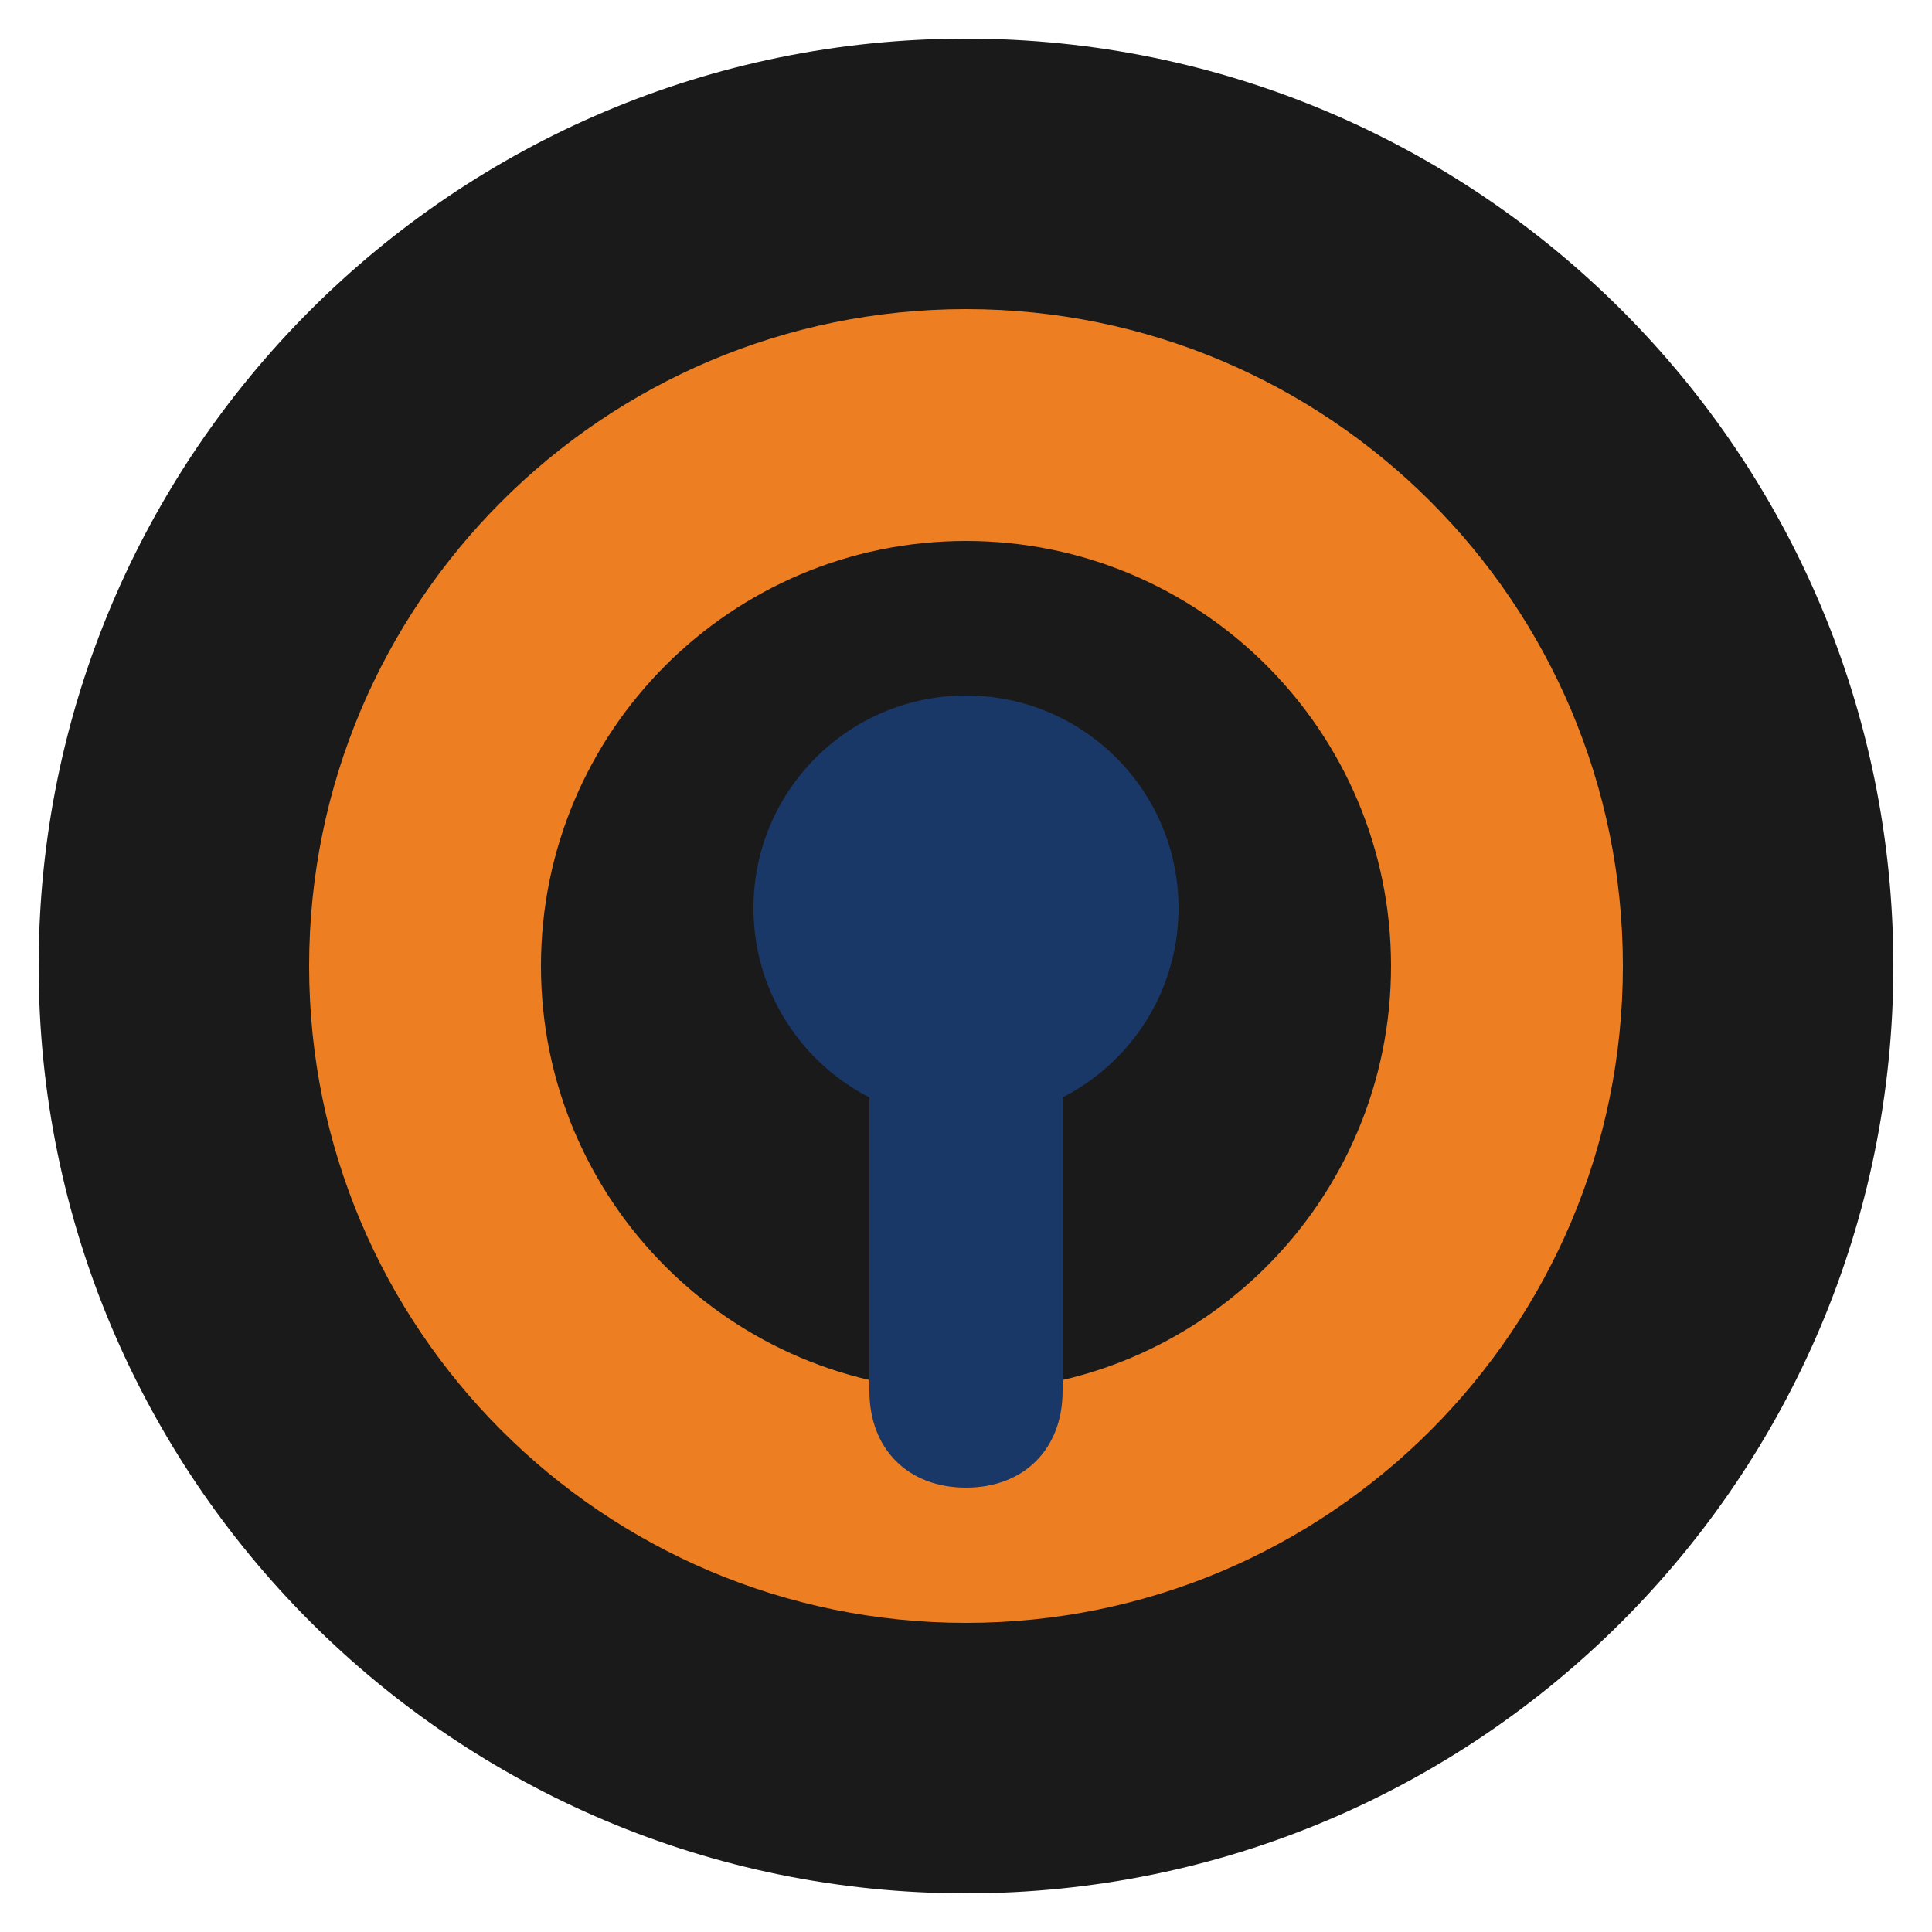
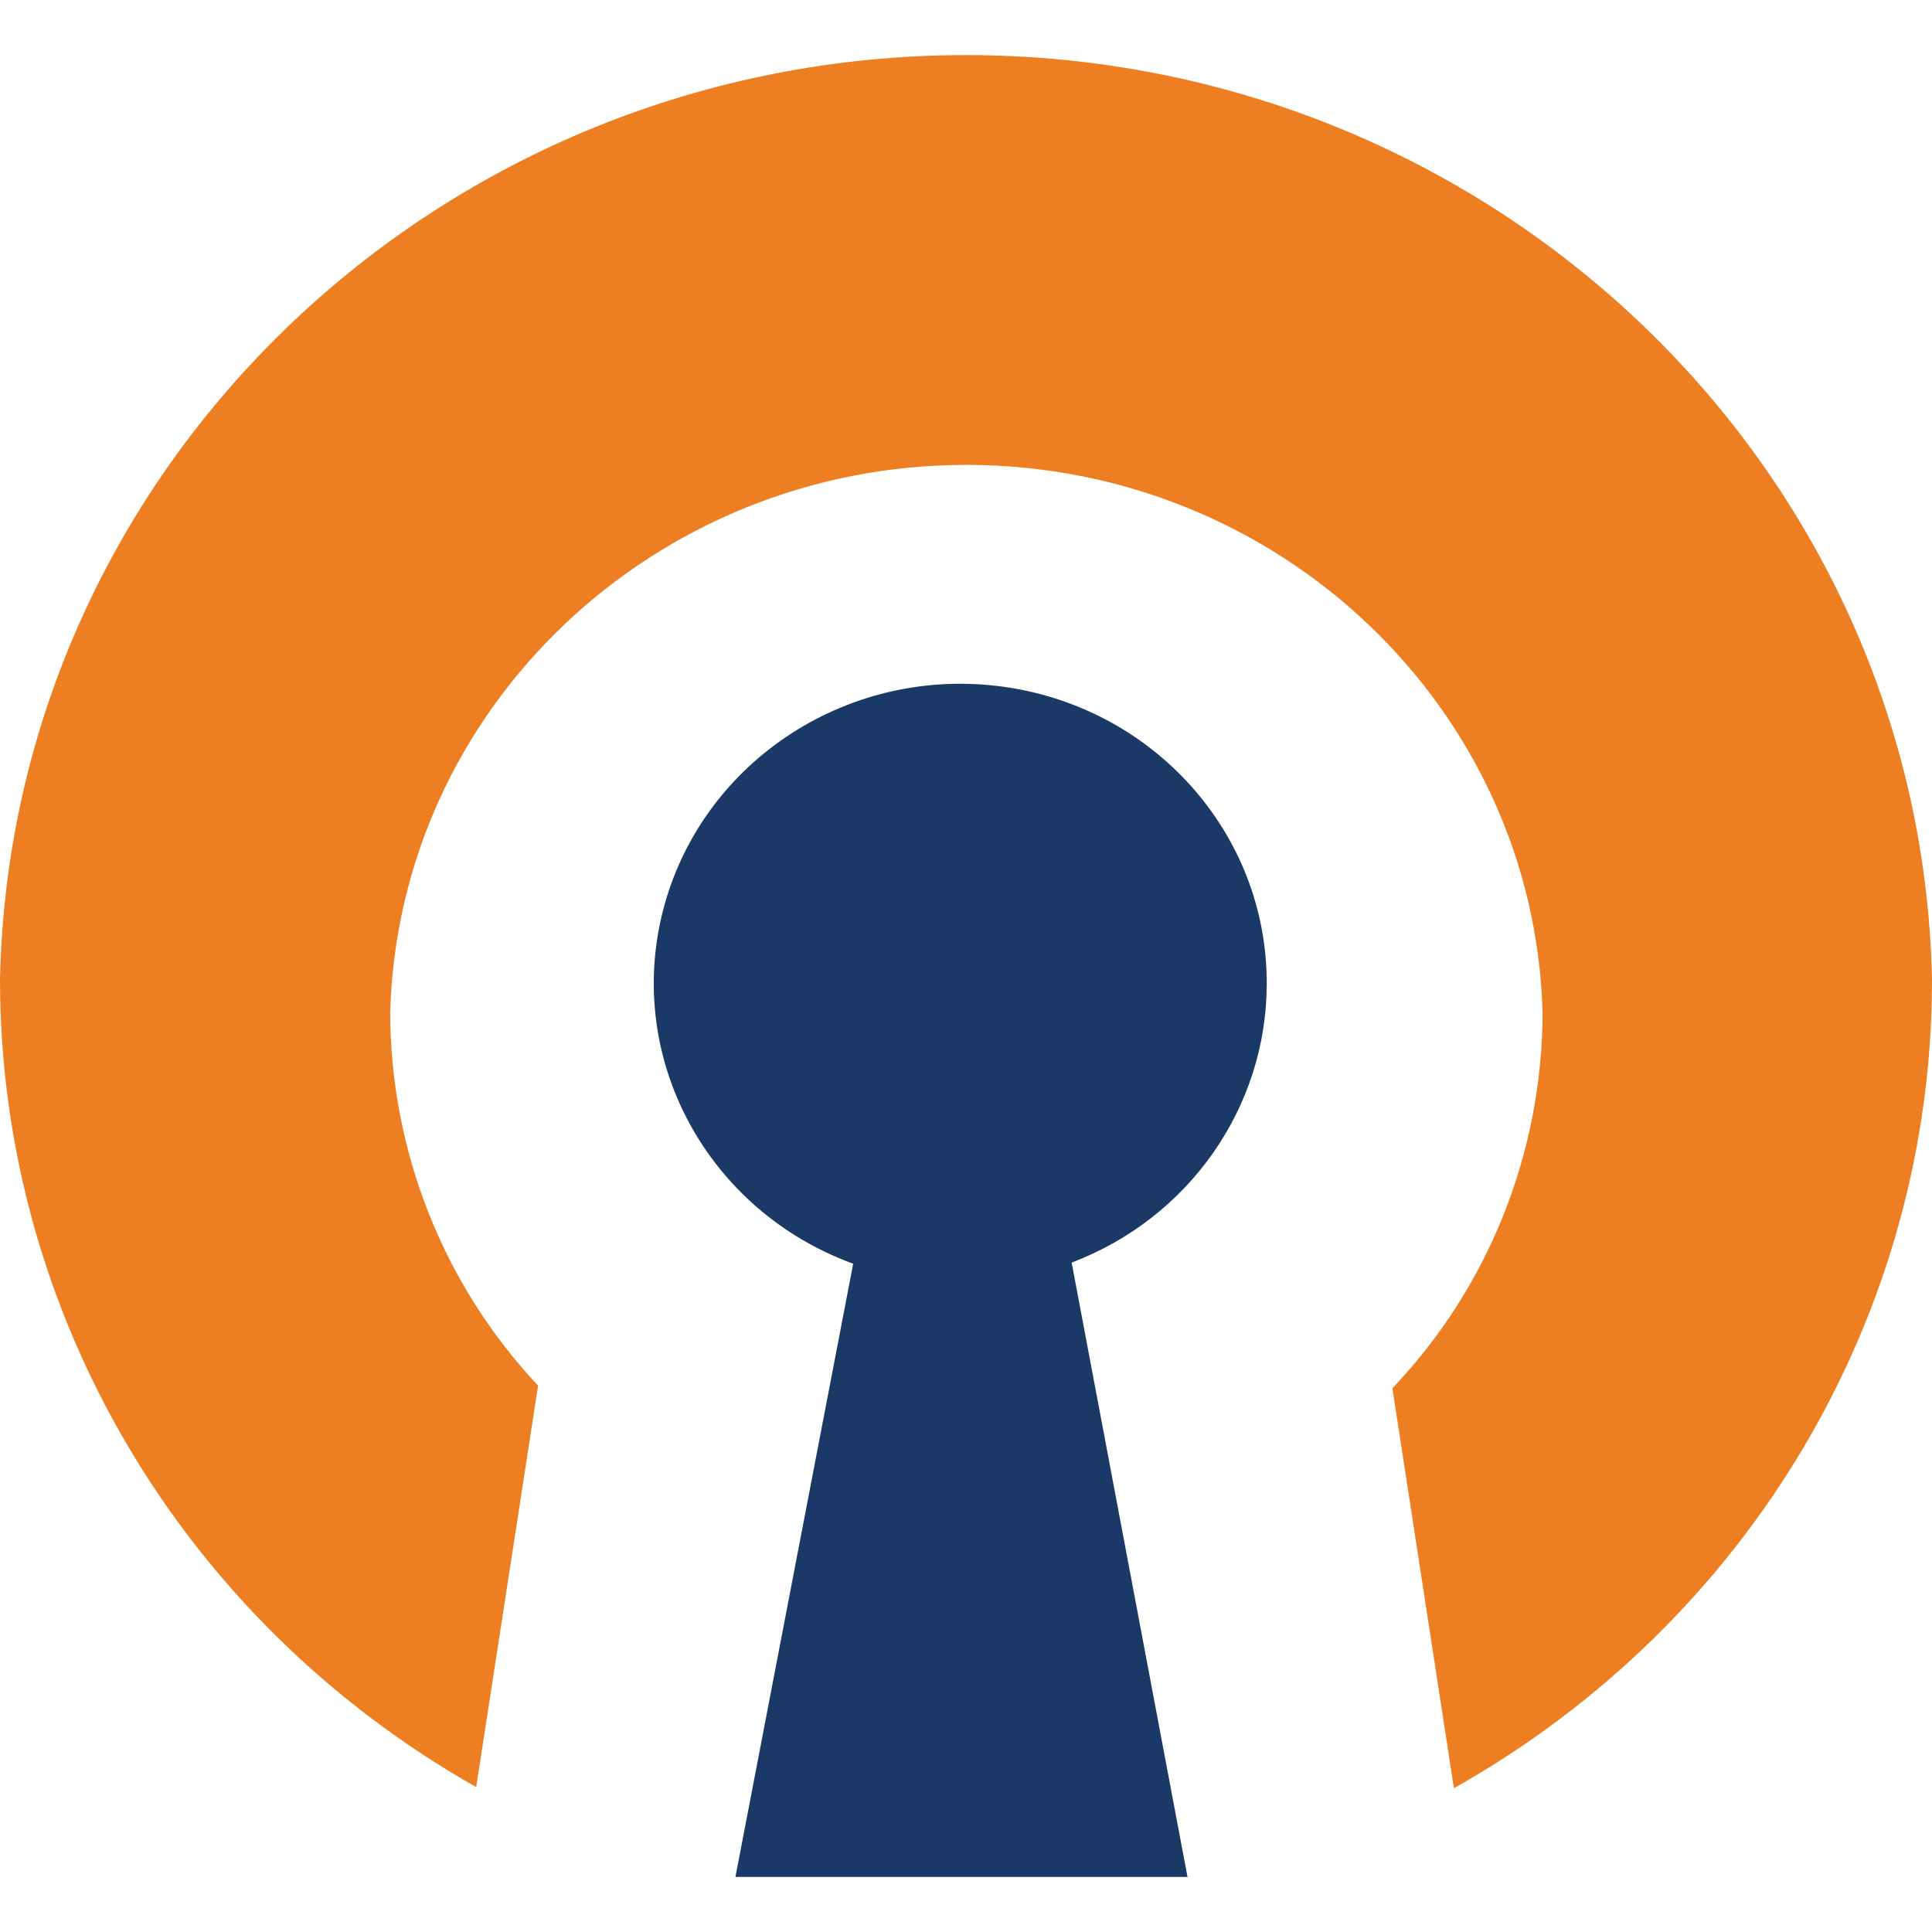
- <svg xmlns="http://www.w3.org/2000/svg" viewBox="0 0 50 50" width="50" height="50">
-   <circle cx="25" cy="25" r="24" fill="#1a1a1a" />
-   <path d="M25 8            A17 17 0 0 1 42 25            A17 17 0 0 1 25 42            A17 17 0 0 1 8 25            A17 17 0 0 1 25 8            Z            M25 14            A11 11 0 0 0 14 25            A11 11 0 0 0 25 36            A11 11 0 0 0 36 25            A11 11 0 0 0 25 14            Z" fill="#ED7F22" />
-   <path d="M25 18            a5.5 5.5 0 0 1 0 11            a5.5 5.5 0 0 1 0 -11            z            M22.5 28            h5            v8            c0 1.5 -1 2.5 -2.5 2.5            s-2.5 -1 -2.5 -2.5            z" fill="#1A3867" />
+ <svg xmlns="http://www.w3.org/2000/svg" viewBox="0 0 512 512" width="50" height="50">
+   <path d="M256 14.6c139.3 0 253.1 108.8 256 244.9.1 88.5-48.2 170.2-126.7 214.4l-16.3-106c25.5-26.8 39.7-62.4 39.8-99.5-2.2-80.8-70-145.2-152.7-145.2s-150.5 64.4-152.7 145.2c.1 36.7 14.1 72.1 39.2 98.8l-16.4 106.4C48 429.3 0 347.7 0 259.5 2.9 123.4 116.7 14.6 256 14.6" fill="#ED7F22" />
+   <path d="M264.4 181.8c40.9 4.9 71.5 38.9 71.3 79.1-.1 32.6-20.6 61.9-51.7 73.7l30.7 162.8H194.9l31.2-162.5c-38.6-14.1-60.3-54.1-50.5-93.2 9.8-39 47.9-64.8 88.8-59.9" fill="#1A3967" />
</svg>
